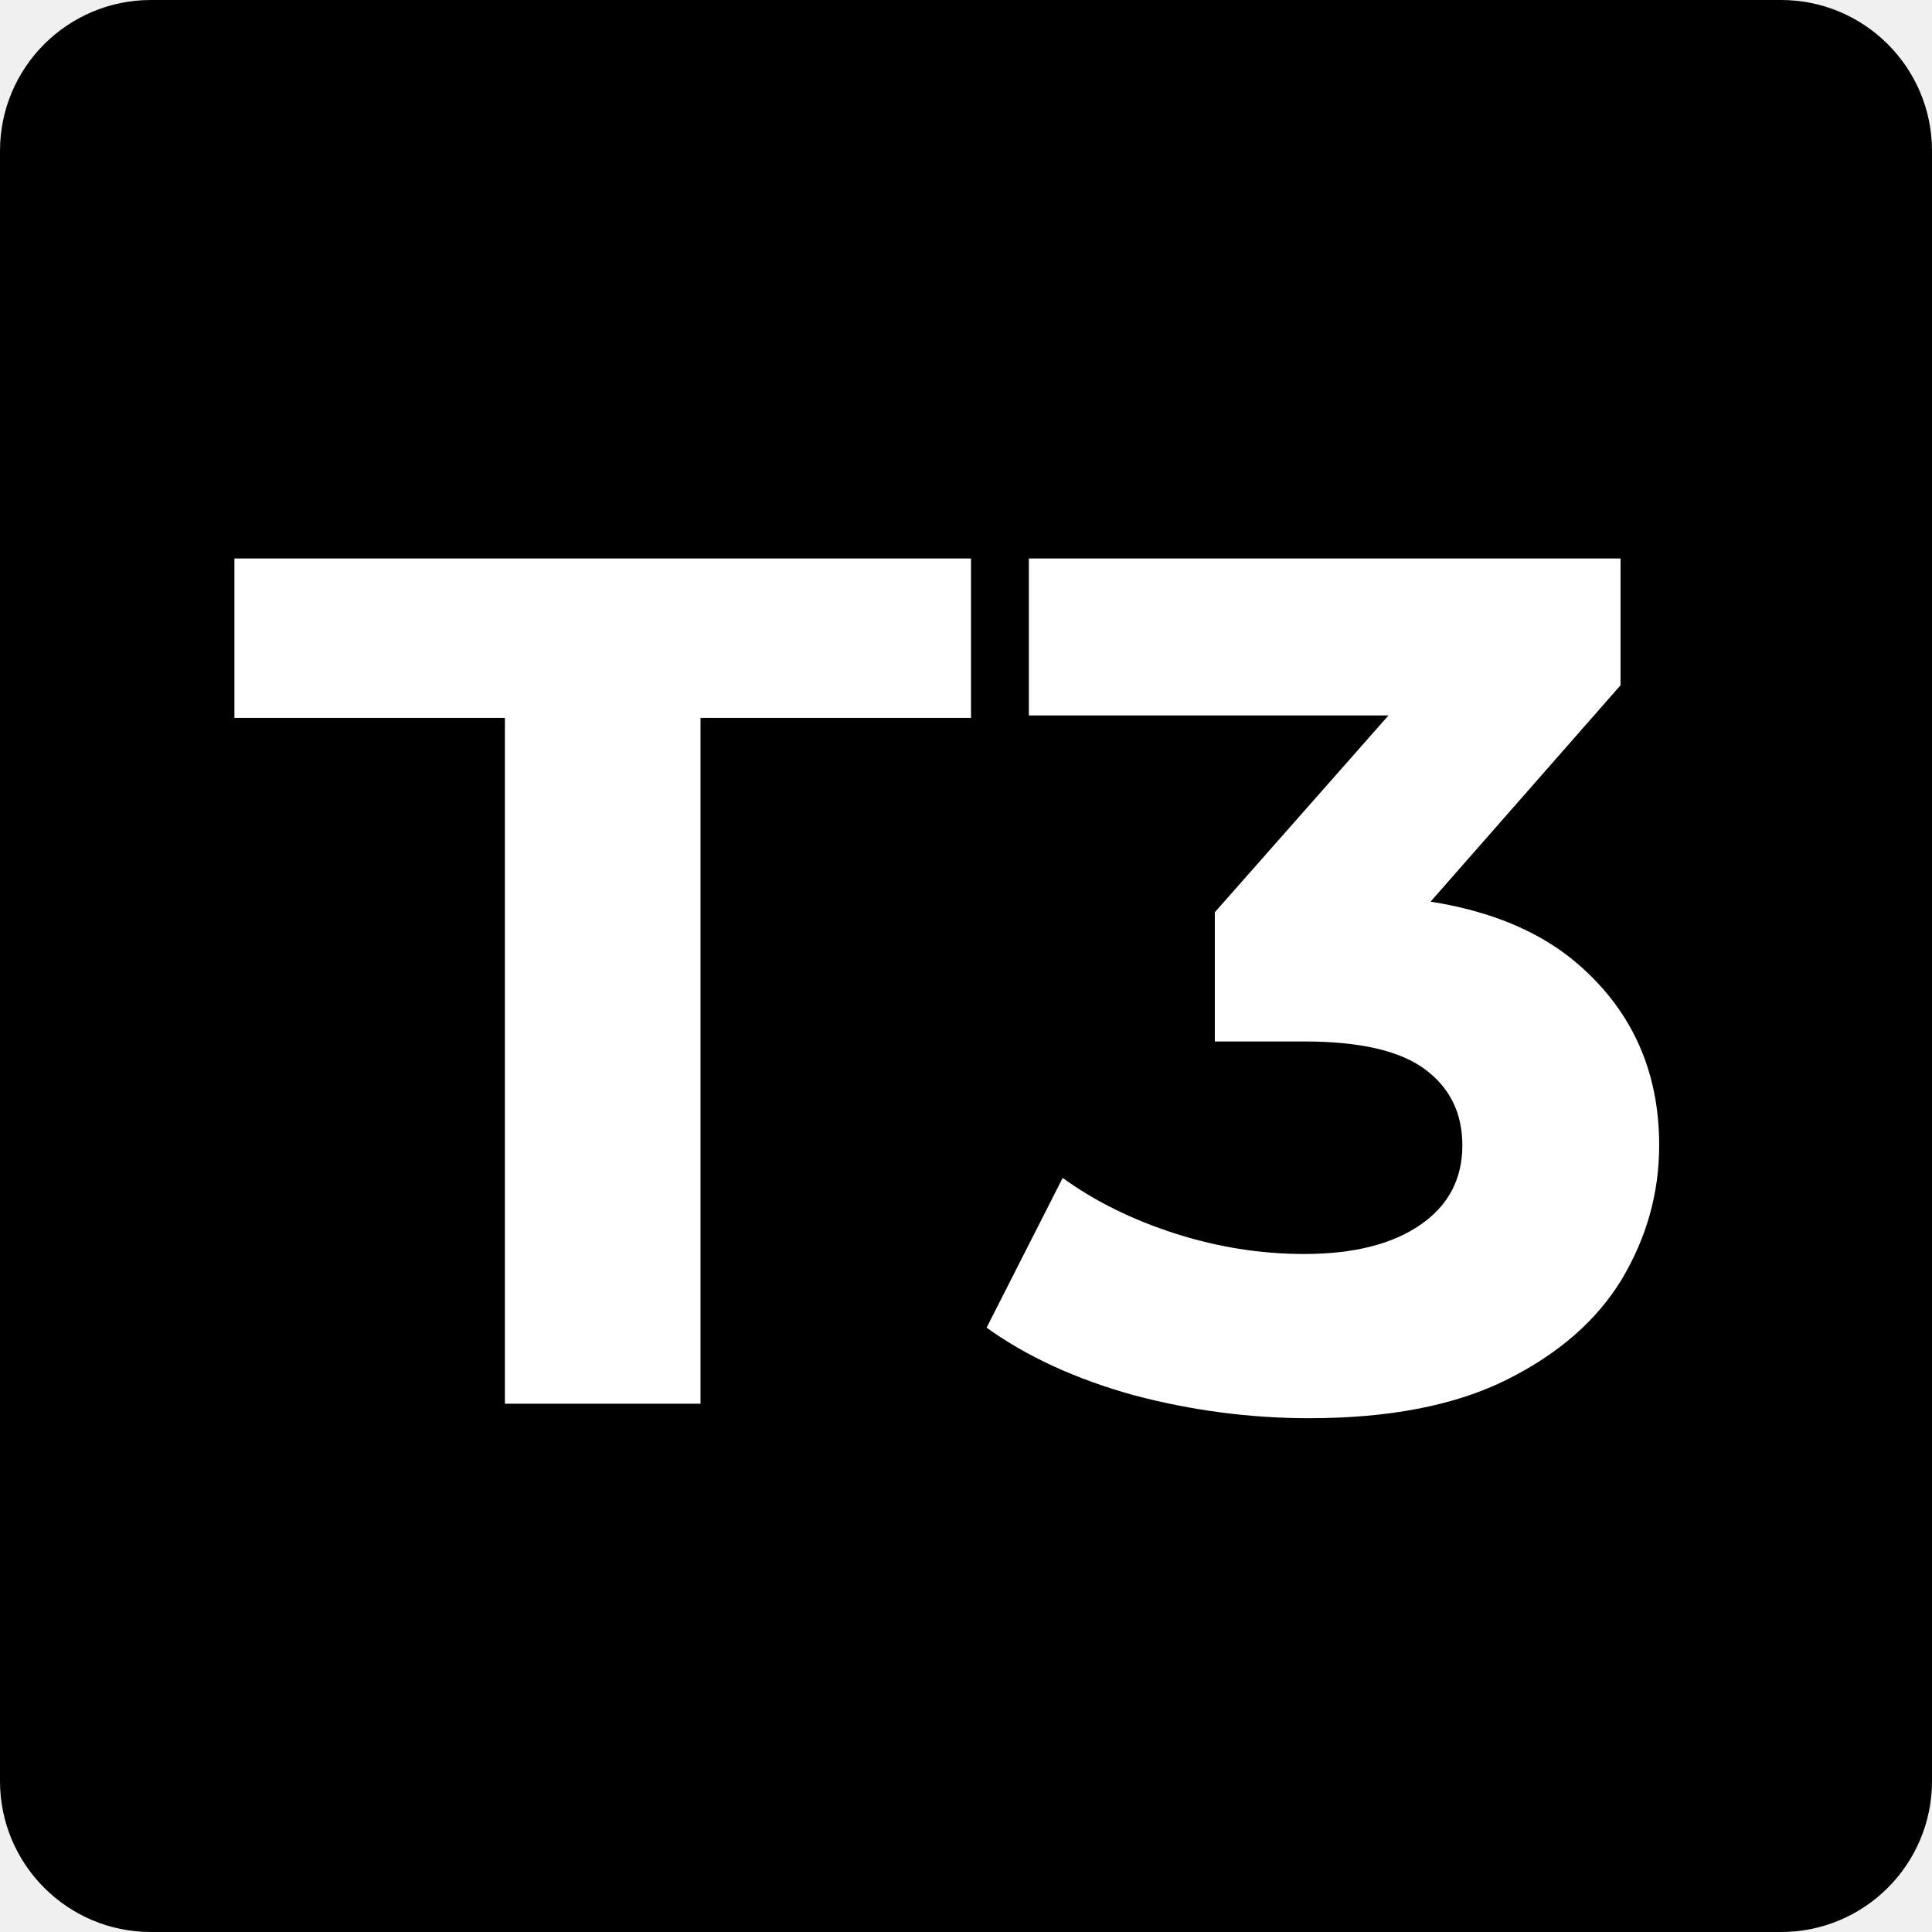
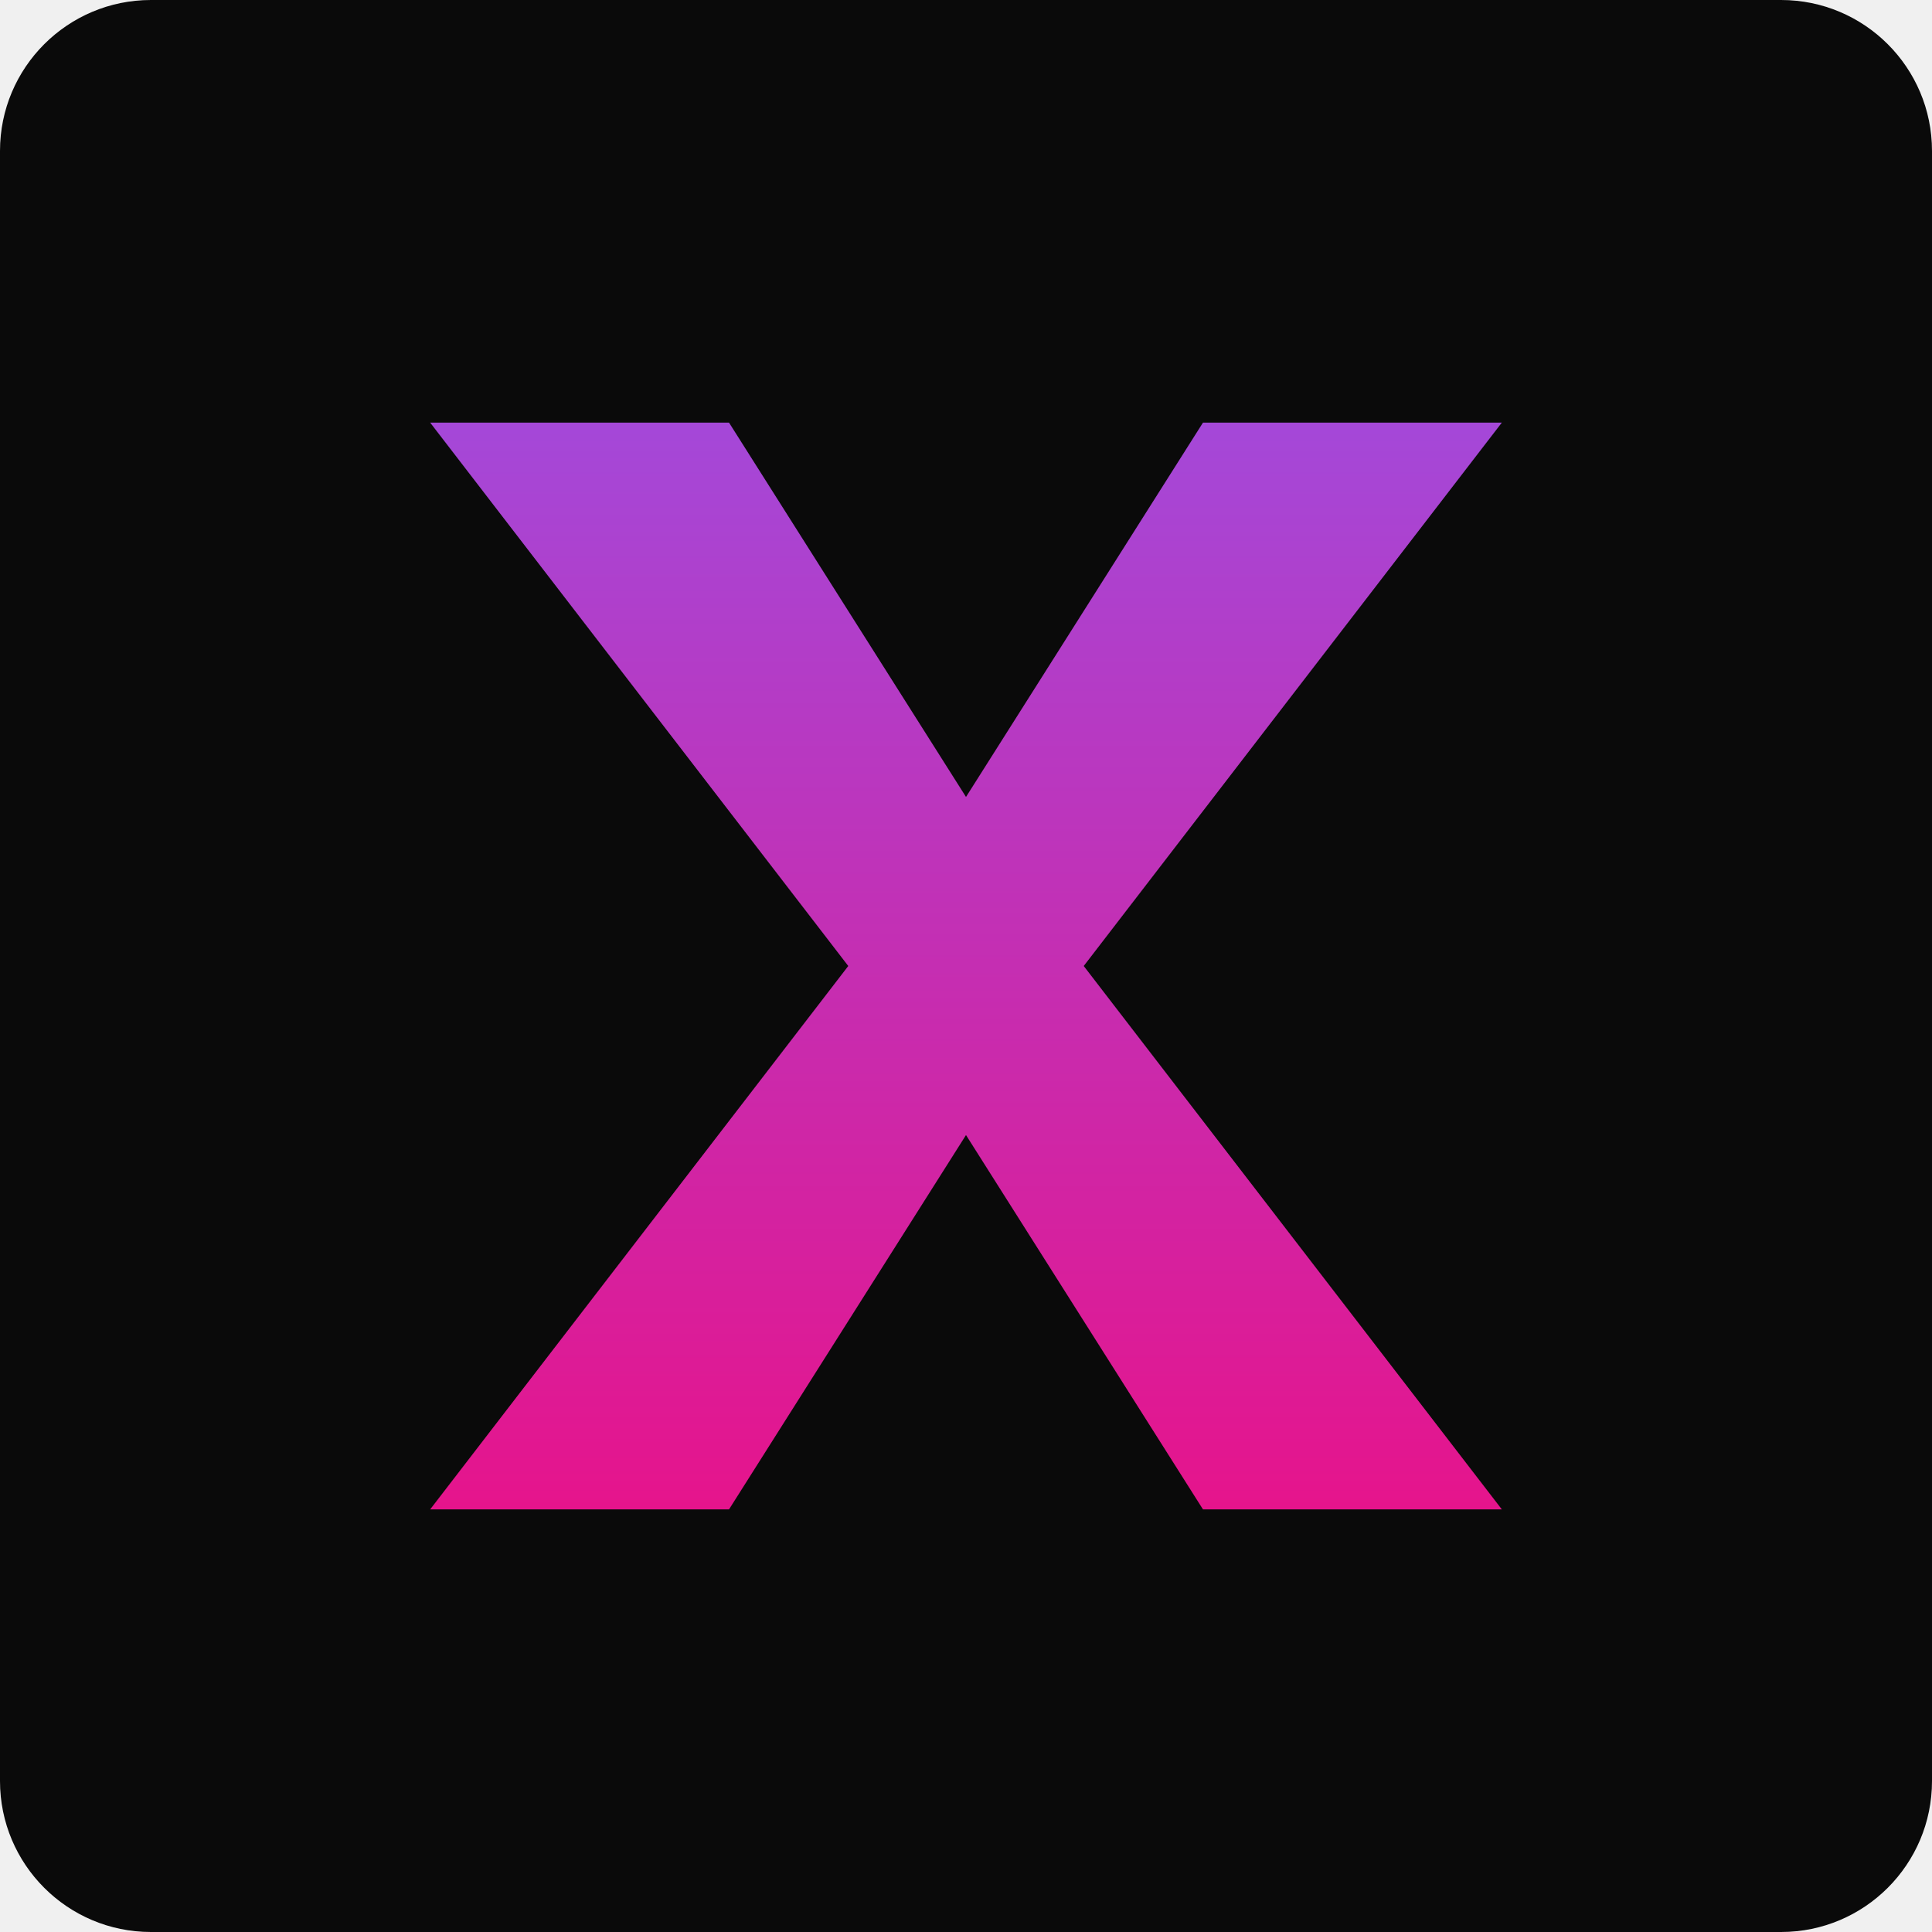
<svg xmlns="http://www.w3.org/2000/svg" width="128" height="128" viewBox="0 0 128 128" fill="none">
-   <path d="M0 10C0 4.477 4.477 0 10 0H118C123.523 0 128 4.477 128 10V118C128 123.523 123.523 128 118 128H10C4.477 128 0 123.523 0 118V10Z" fill="black" />
-   <path d="M33.451 93V47.56H15.531V37H64.331V47.56H46.411V93H33.451ZM86.725 93.96C82.832 93.96 78.965 93.453 75.125 92.44C71.285 91.373 68.032 89.88 65.365 87.96L70.405 78.04C72.539 79.587 75.019 80.813 77.845 81.72C80.672 82.627 83.525 83.08 86.405 83.08C89.659 83.08 92.219 82.44 94.085 81.16C95.952 79.88 96.885 78.12 96.885 75.88C96.885 73.747 96.059 72.067 94.405 70.84C92.752 69.613 90.085 69 86.405 69H80.485V60.44L96.085 42.76L97.525 47.4H68.165V37H107.365V45.4L91.845 63.08L85.285 59.32H89.045C95.925 59.32 101.125 60.867 104.645 63.96C108.165 67.053 109.925 71.027 109.925 75.88C109.925 79.027 109.099 81.987 107.445 84.76C105.792 87.48 103.259 89.693 99.845 91.4C96.432 93.107 92.059 93.96 86.725 93.96Z" fill="white" />
+   <defs>
+     <linearGradient id="xbe-grad" x1="64" y1="0" x2="64" y2="128" gradientUnits="userSpaceOnUse">
+       <stop offset="0%" stop-color="#8b5cf6" />
+       <stop offset="100%" stop-color="#ff006e" />
+     </linearGradient>
+   </defs>
+   <rect width="128" height="128" rx="10" fill="#0a0a0a" />
+   <path d="M28.5 100L56.2 64L28.5 28H48.3L64 52.8L79.7 28H99.5L71.8 64L99.5 100H79.7L64 75.2L48.3 100H28.5Z" fill="url(#xbe-grad)" />
</svg>
